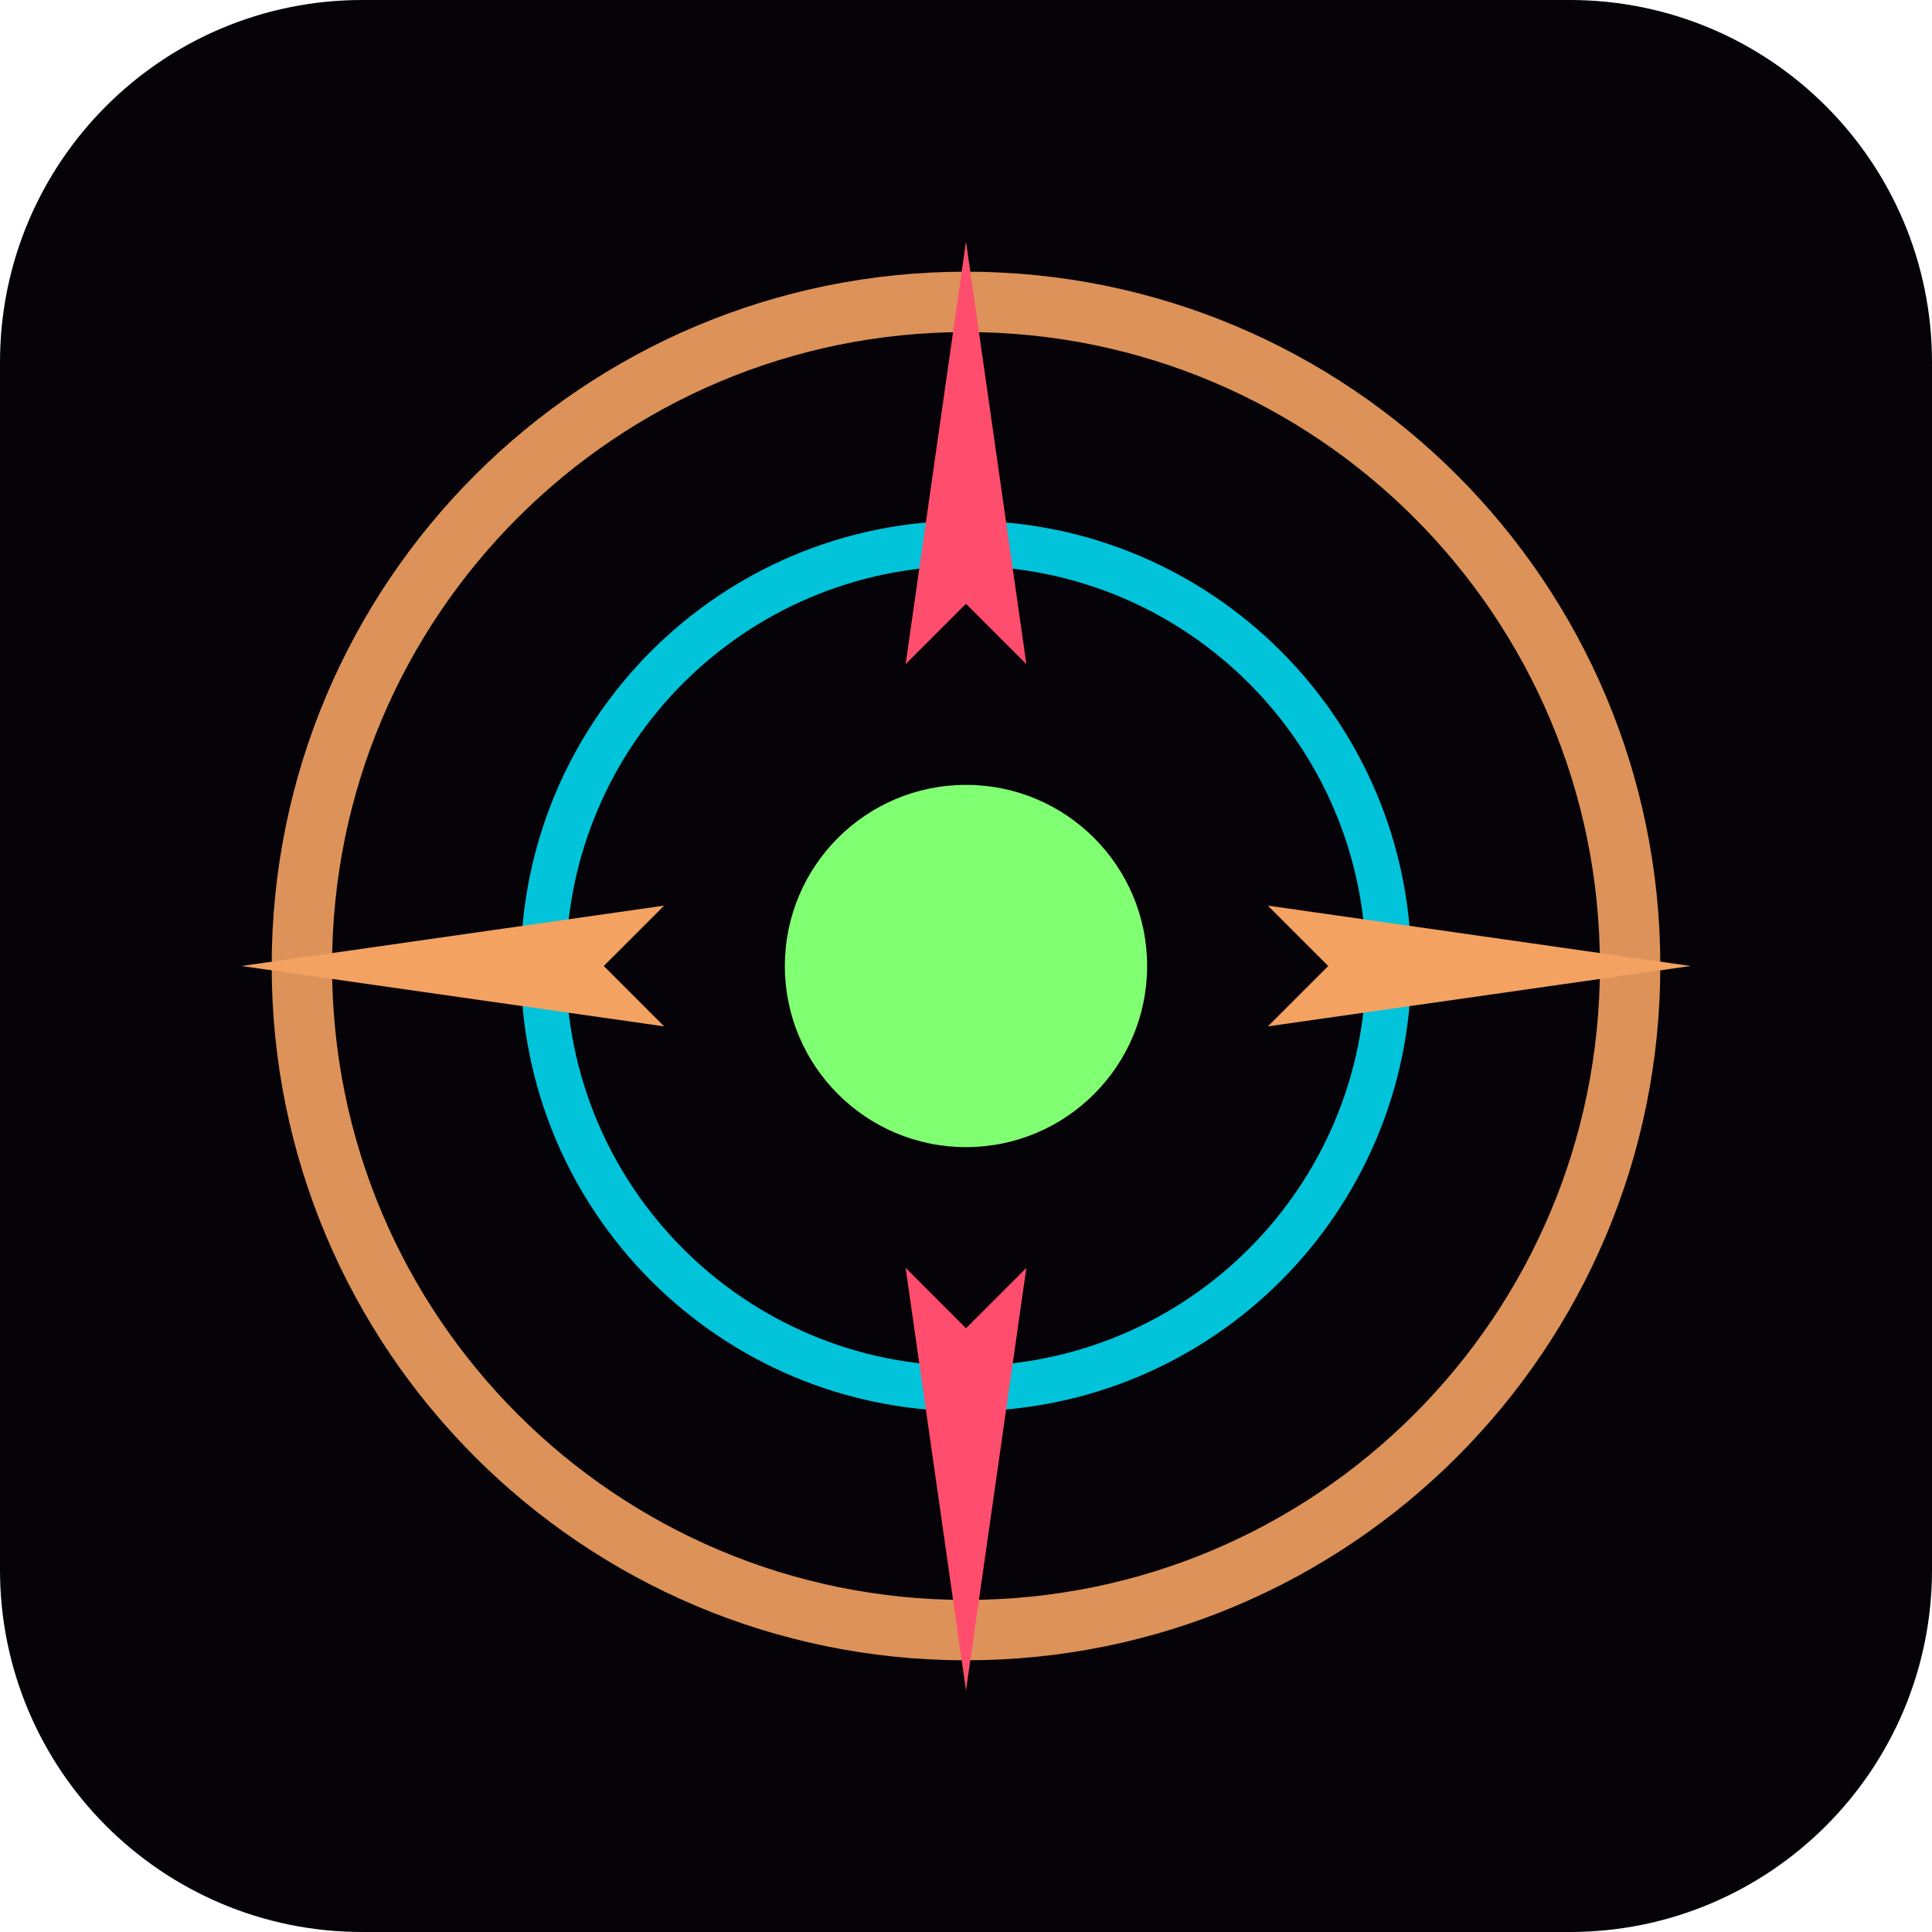
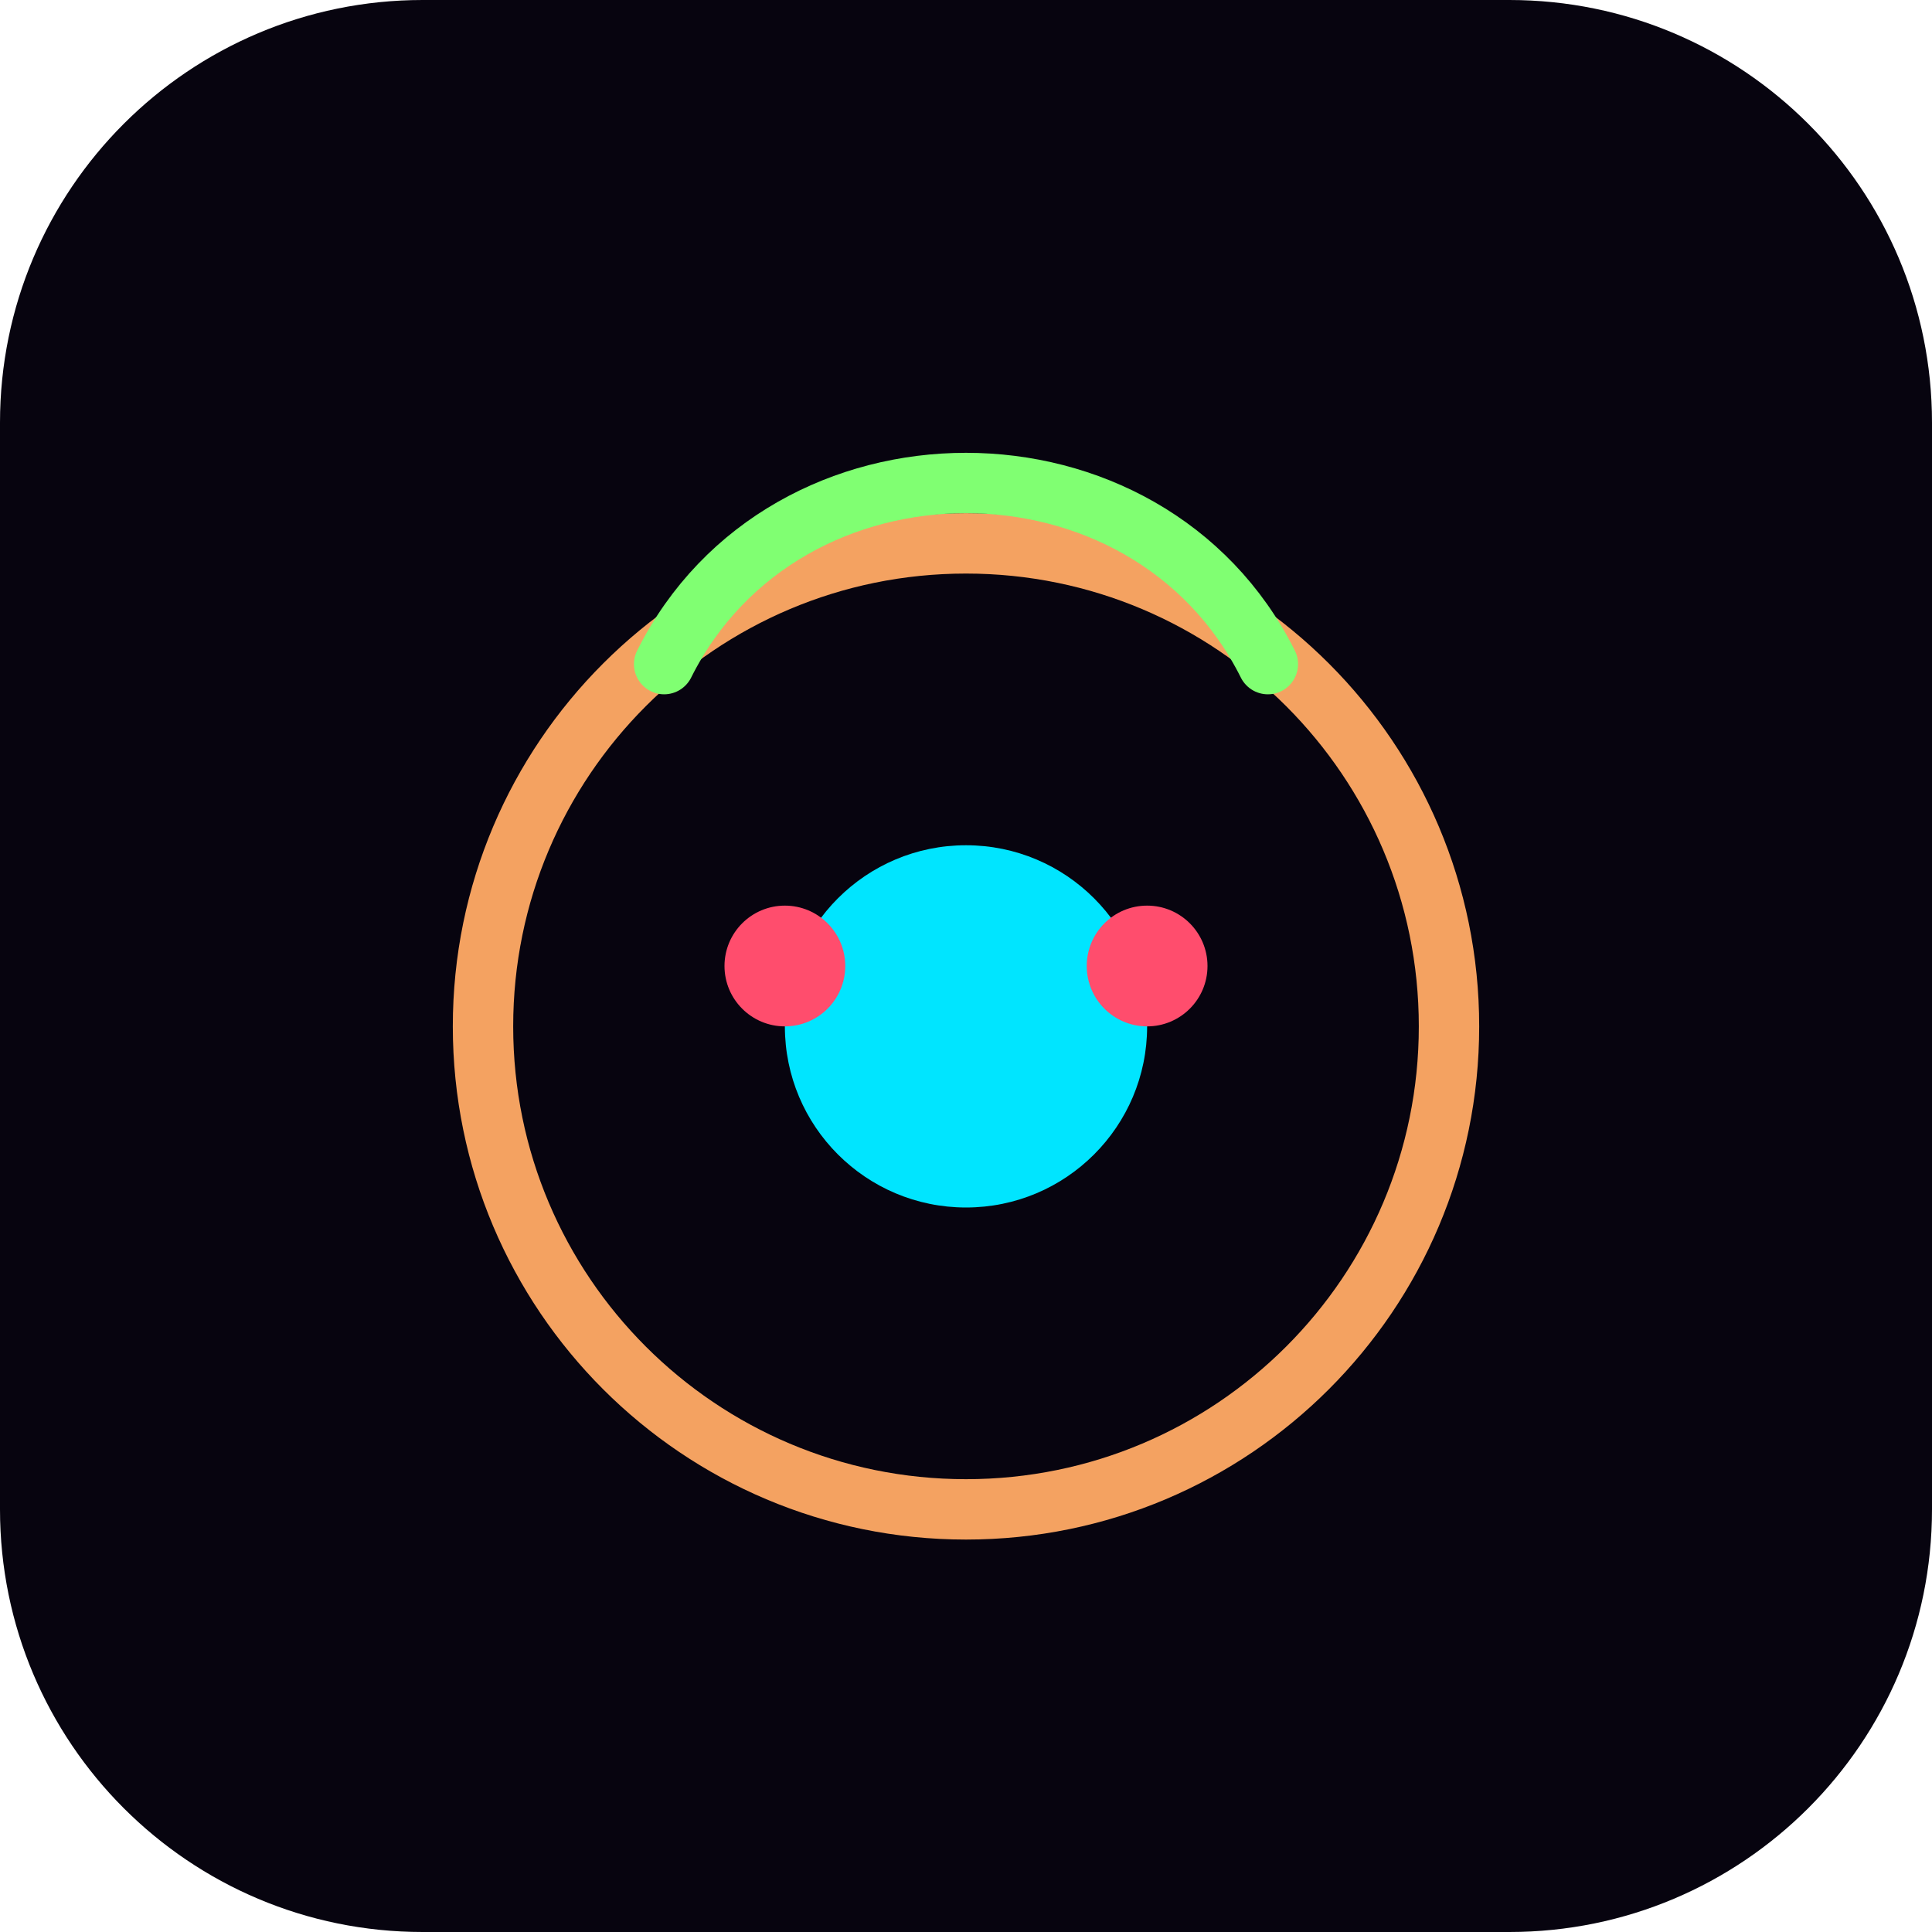
<svg xmlns="http://www.w3.org/2000/svg" viewBox="0 0 64 64" fill="none">
-   <rect width="64" height="64" rx="12" fill="#050208" />
-   <circle cx="32" cy="32" r="22" stroke="#F4A261" stroke-width="2" opacity="0.9" />
-   <circle cx="32" cy="32" r="14" stroke="#00E5FF" stroke-width="1.5" opacity="0.85" />
-   <circle cx="32" cy="32" r="6" fill="#80FF72" />
-   <path d="M32 8 L34 22 L32 20 L30 22 Z" fill="#FF4D6D" />
-   <path d="M32 56 L30 42 L32 44 L34 42 Z" fill="#FF4D6D" />
-   <path d="M8 32 L22 30 L20 32 L22 34 Z" fill="#F4A261" />
-   <path d="M56 32 L42 34 L44 32 L42 30 Z" fill="#F4A261" />
+   <rect width="64" height="64" rx="14" fill="#07040f" />
+   <circle cx="32" cy="34" r="16" stroke="#f4a261" stroke-width="2" />
+   <circle cx="32" cy="34" r="6" fill="#00e5ff" />
+   <path d="M22 22c4-8 16-8 20 0" stroke="#80ff72" stroke-width="2" stroke-linecap="round" />
+   <circle cx="26" cy="32" r="2" fill="#ff4d6d" />
+   <circle cx="38" cy="32" r="2" fill="#ff4d6d" />
</svg>
